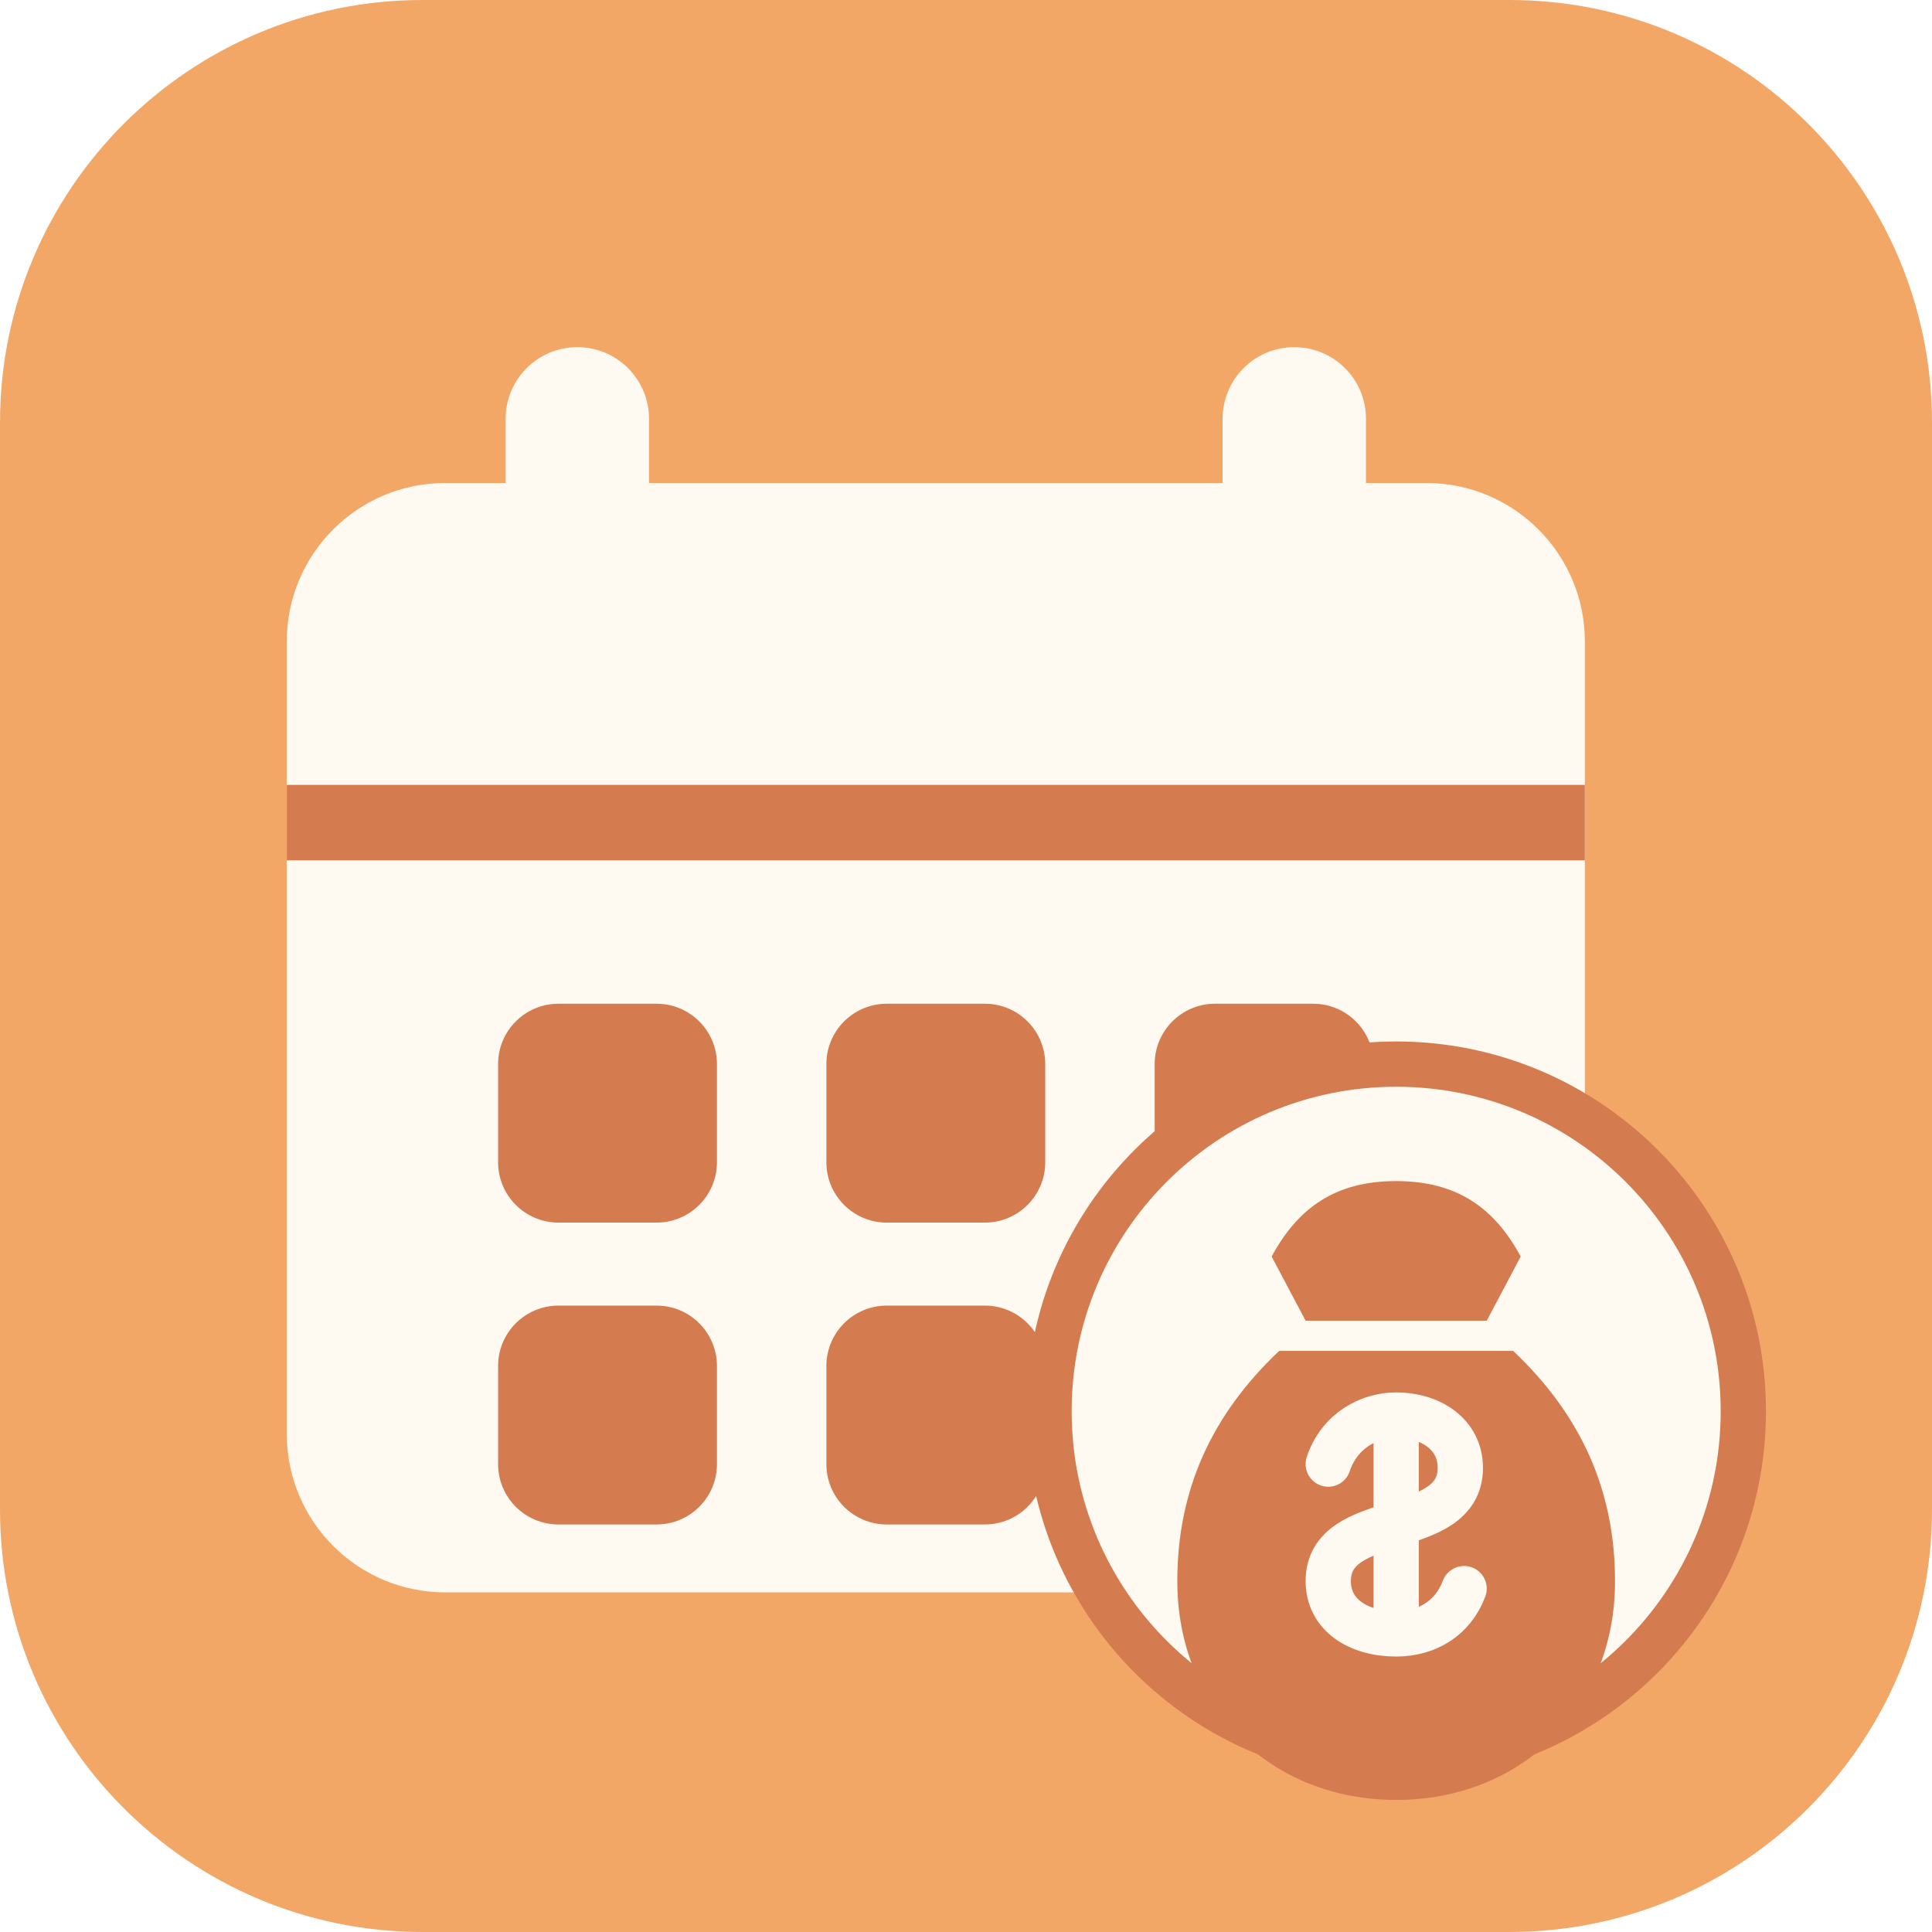
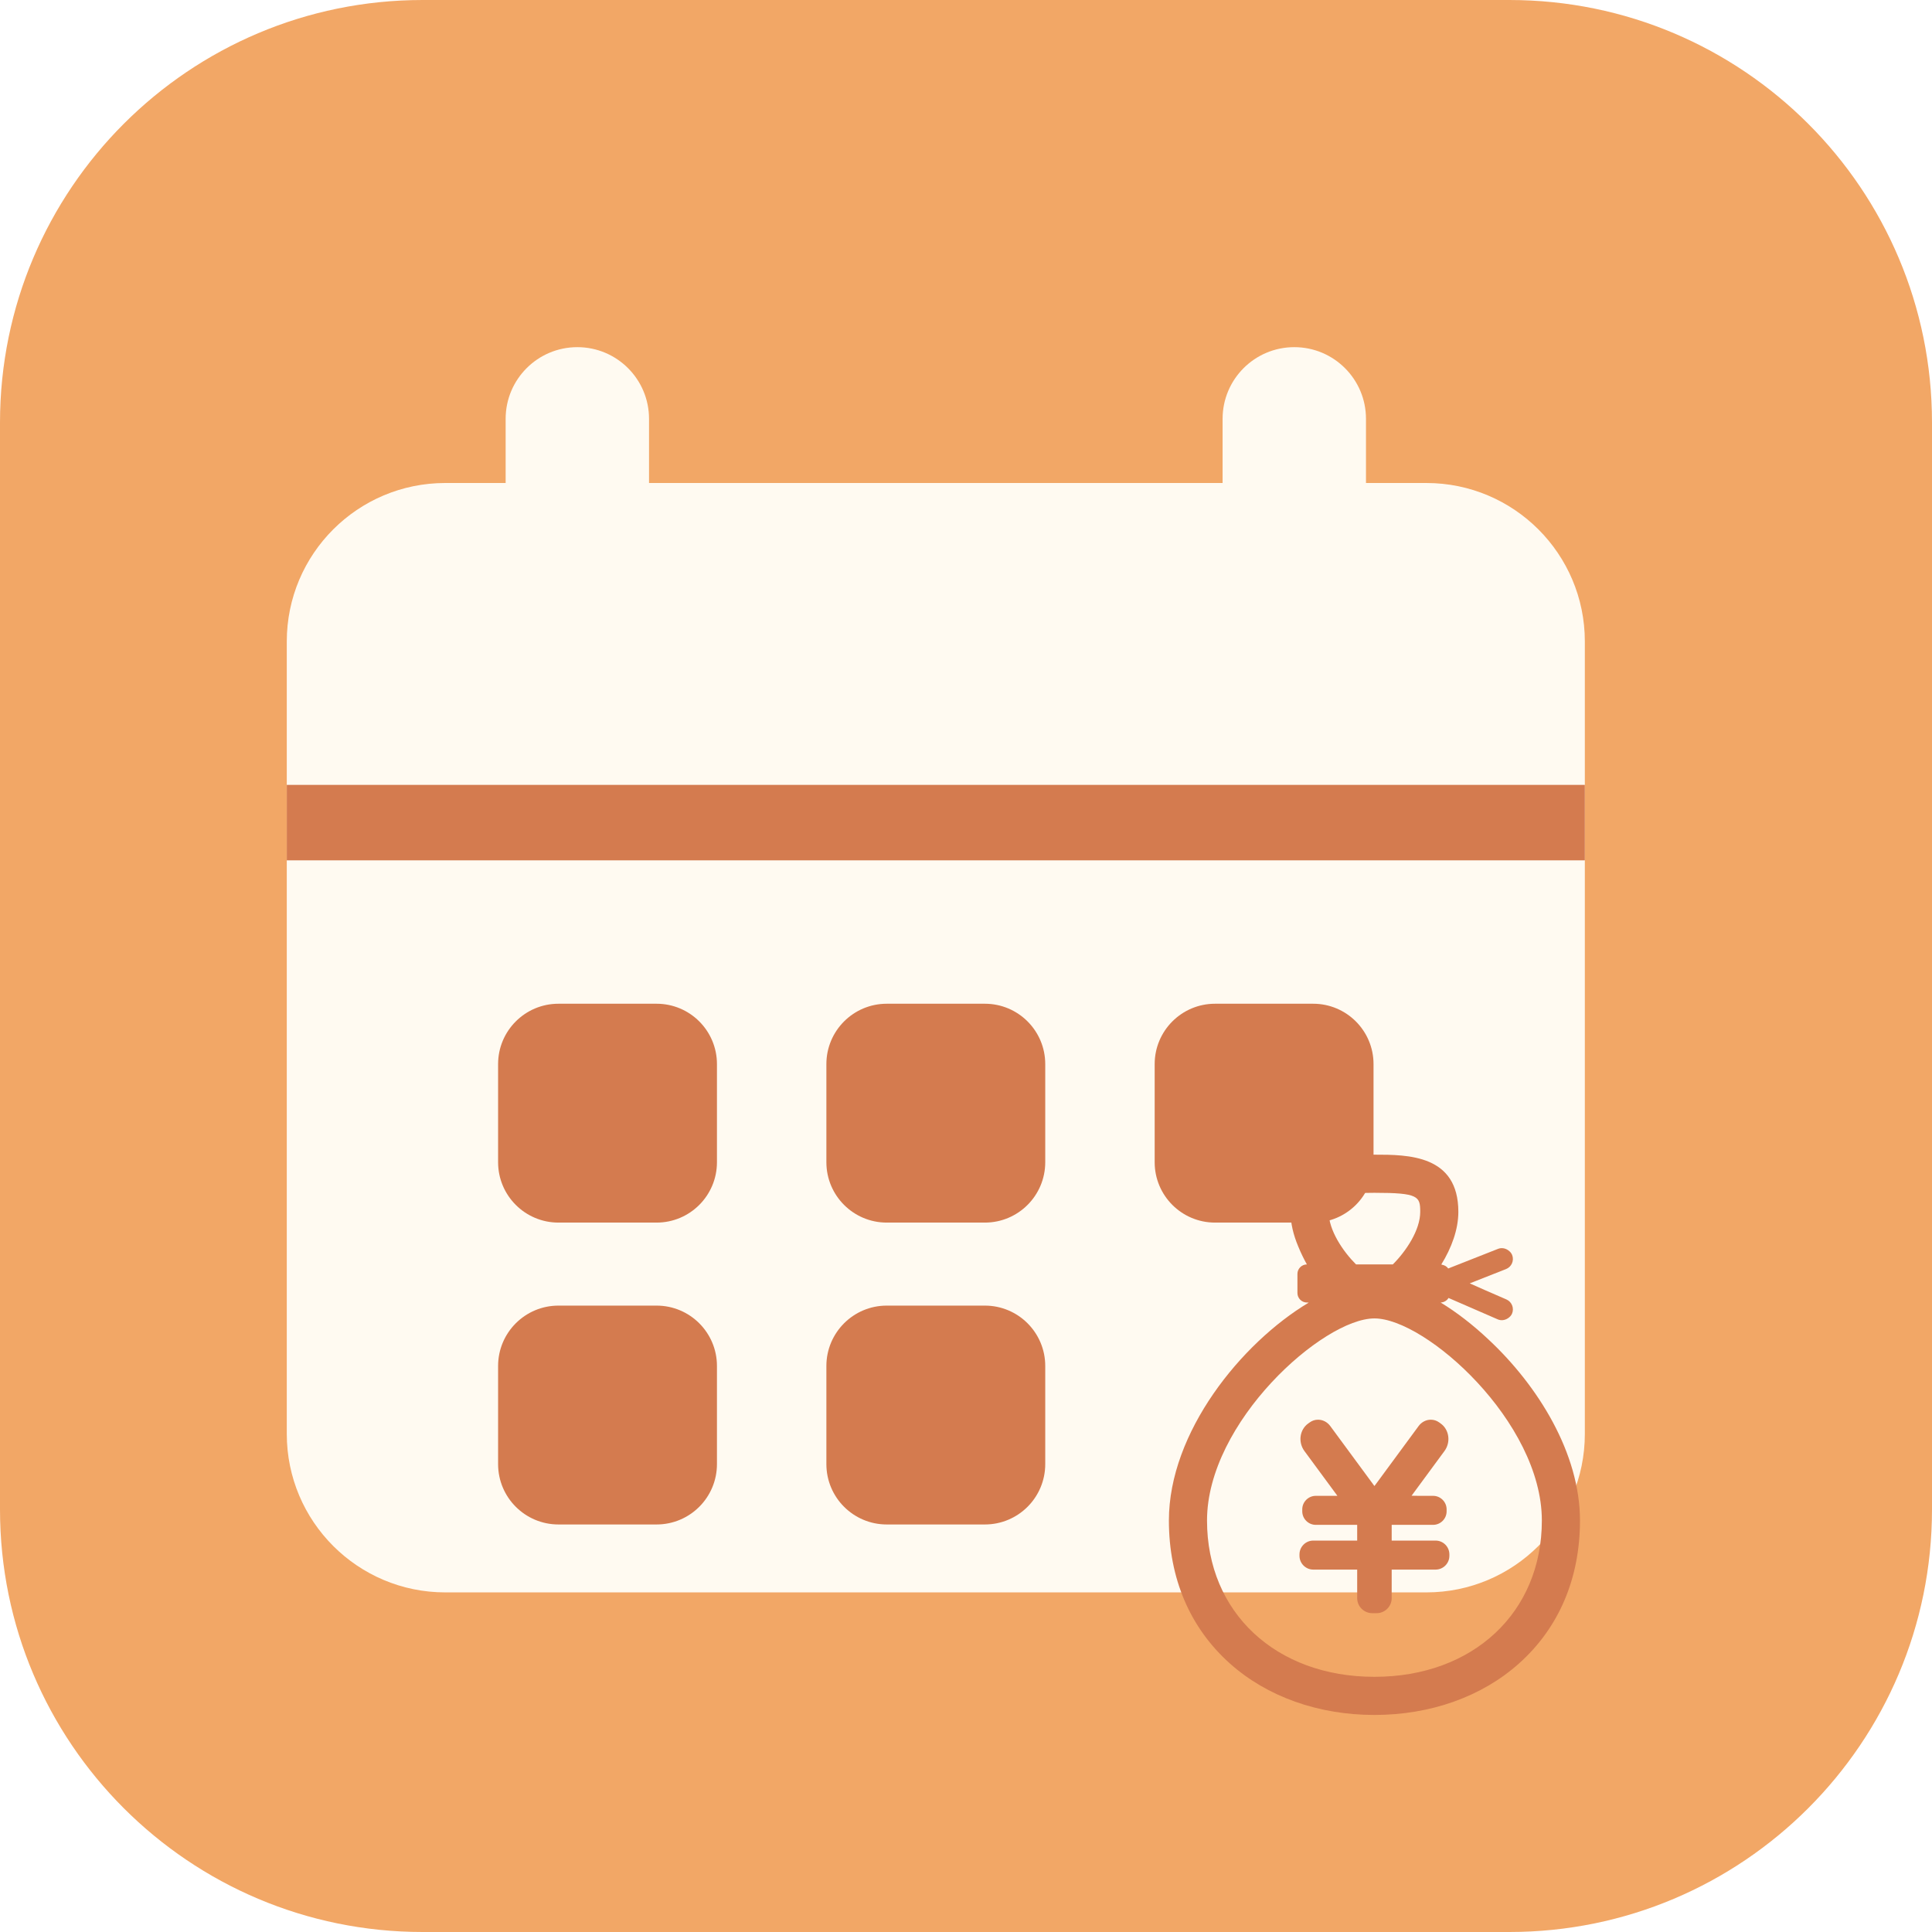
<svg xmlns="http://www.w3.org/2000/svg" viewBox="0 0 512 512">
  <rect width="512" height="512" rx="112" fill="#f2a766" />
  <rect x="76" y="128" width="344" height="294" rx="42" fill="#fffaf1" />
  <rect x="76" y="208" width="344" height="20" fill="#d47b4f" />
  <rect x="134" y="92" width="38" height="92" rx="19" fill="#fffaf1" />
  <rect x="324" y="92" width="38" height="92" rx="19" fill="#fffaf1" />
  <rect x="132" y="266" width="58" height="58" rx="16" fill="#d47b4f" />
  <rect x="219" y="266" width="58" height="58" rx="16" fill="#d47b4f" />
  <rect x="306" y="266" width="58" height="58" rx="16" fill="#d47b4f" />
  <rect x="132" y="346" width="58" height="58" rx="16" fill="#d47b4f" />
  <rect x="219" y="346" width="58" height="58" rx="16" fill="#d47b4f" />
-   <circle cx="370" cy="374" r="92" fill="#fffaf1" stroke="#d47b4f" stroke-width="12" />
-   <path d="M337 333c7-13 17-20 33-20s26 7 33 20l-9 17h-48l-9-17Z" fill="#d47b4f" />
-   <path d="M339 358h62c18 17 27 37 27 61 0 34-25 58-58 58s-58-24-58-58c0-24 9-44 27-61Z" fill="#d47b4f" />
-   <path d="M370 375v53M352 388c3-9 11-13 18-13 9 0 17 5 17 14 0 19-35 11-35 30 0 9 8 14 18 14 8 0 15-4 18-12" fill="none" stroke="#fffaf1" stroke-width="12" stroke-linecap="round" stroke-linejoin="round" />
+   <g transform="translate(290 306) scale(.29)">
+     <path fill="#d47b4f" d="M360.262 168.926c-14.203-13.386-29.098-24.914-43.77-33.836 3.055-.074 5.703-1.706 7.203-4.148l44.942 19.542c3.125 1.36 6.473.825 9.156-.859.09-.058.18-.113.27-.172 1.516-1.023 2.859-2.316 3.641-4.117 2.187-5.031-.118-10.879-5.149-13.066l-19.781-8.602-13.676-6.066 33.137-13.054c5.106-2.008 7.614-7.778 5.602-12.879-.73-1.851-2.051-3.207-3.554-4.282-.13-.094-.254-.179-.387-.266-2.598-1.675-5.843-2.273-8.938-1.054l-45.535 17.942c-1.285-1.84-3.316-3.008-5.609-3.422-.246-.066-.446-.206-.699-.258 9.347-15.07 15.566-32.031 15.566-48.078C332.68 0 286.535 0 256 0c-30.539 0-76.683 0-76.683 52.25 0 10.374 2.629 21.125 6.992 31.503 2.527 6.25 5.386 11.871 7.953 16.535-4.774.047-8.633 3.914-8.633 8.695v17.422c0 4.812 3.902 8.71 8.711 8.71h.965l.598.102C134.262 172.125 68.168 253.672 68.168 334.305c0 52.89 19.27 98.07 55.726 130.652C157.836 495.293 204.754 512 256 512c51.246 0 98.16-16.707 132.106-47.043 36.457-32.582 55.726-77.762 55.726-130.652 0-61.278-38.191-123.035-83.57-165.379ZM408.988 334.305c0 84.11-62.91 142.851-152.988 142.851s-152.988-58.742-152.988-142.851c0-90.035 106.156-184.672 152.988-184.672s152.988 94.637 152.988 184.672ZM256 34.844c40.305 0 41.84 3.324 41.84 17.406 0 16.718-12.942 35.957-25.02 48.023h-33.644C227.098 88.207 214.16 68.969 214.16 52.25c0-14.082 1.535-17.406 41.84-17.406Z" />
+     <path fill="#d47b4f" d="M311.902 352.66h-40.137v-10.91l.004-.012v-3.457h37.832c6.793 0 12.355-5.563 12.355-12.356v-1.801c0-6.797-5.562-12.359-12.355-12.359h-12.484l-7.199-.094.702-.942 29.398-39.946c2.829-3.828 4.066-8.722 3.414-13.449-.633-4.726-3.11-8.957-6.809-11.606l-1.606-1.156c-2.175-1.562-4.785-2.387-7.48-2.387-4.309 0-8.481 2.149-11.133 5.766l-24.637 33.469-.871 1.18-4.371 5.934-4.672 6.355-4.55 6.18-1.328 1.726-5.821-7.906-4.675-6.355-4.348-5.91-.89-1.203-24.637-33.469c-2.653-3.617-6.809-5.766-11.137-5.766-2.715 0-5.282.825-7.477 2.387l-1.609 1.156c-3.696 2.649-6.176 6.879-6.829 11.606-.633 4.726.63 9.621 3.434 13.449l29.422 39.946.531.715.16.32h-19.703c-6.797 0-12.355 5.562-12.355 12.359v1.801c0 6.793 5.558 12.356 12.355 12.356h37.836v14.378h-40.137c-6.926 0-12.59 5.664-12.59 12.59v1.332c0 6.926 5.664 12.59 12.59 12.59h40.137v26.094c0 7.547 6.195 13.722 13.742 13.722h4.066c7.546 0 13.722-6.175 13.722-13.722v-26.094h40.137c6.926 0 12.59-5.664 12.59-12.59v-1.332c0-6.926-5.664-12.59-12.59-12.59Z" />
+   </g>
</svg>
